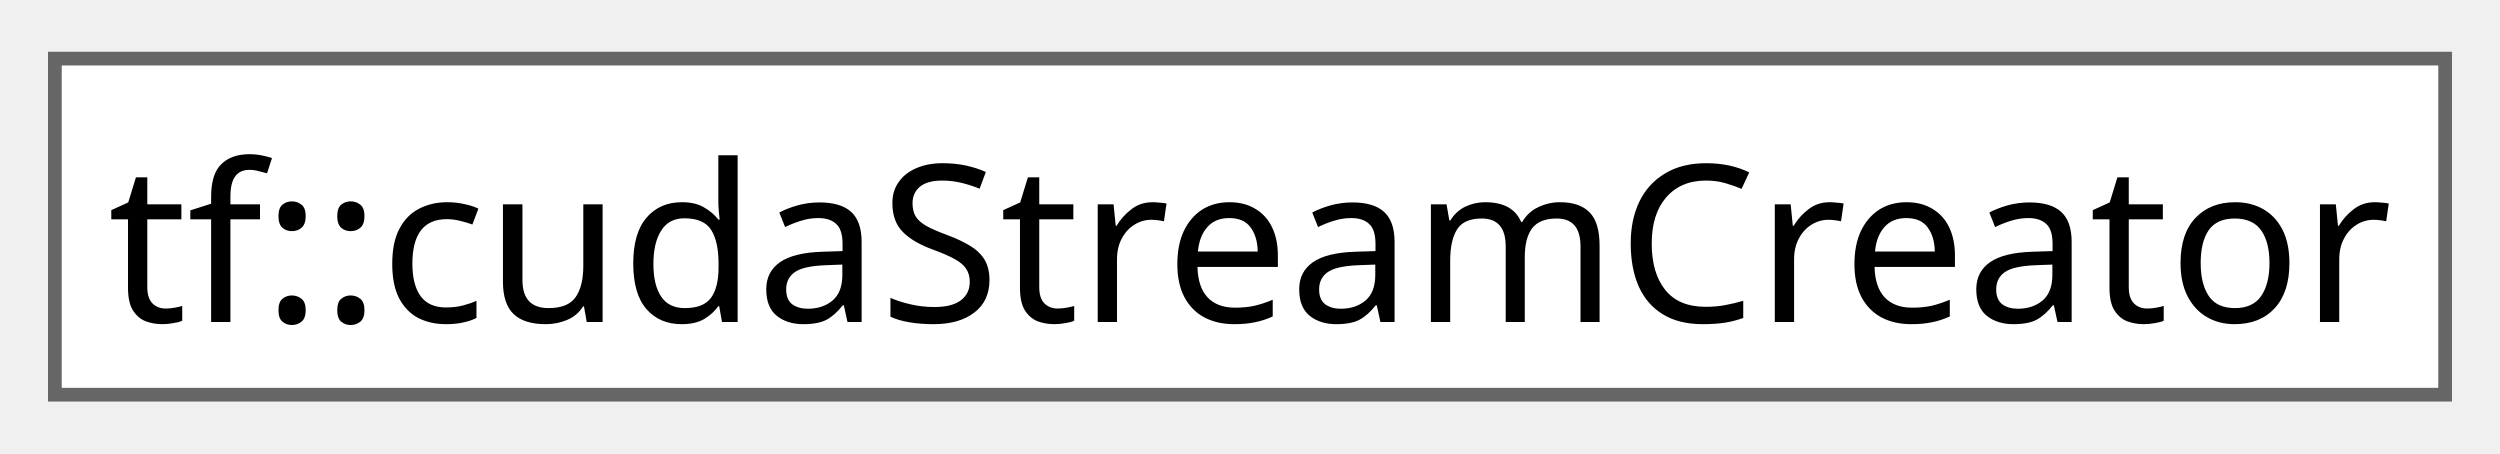
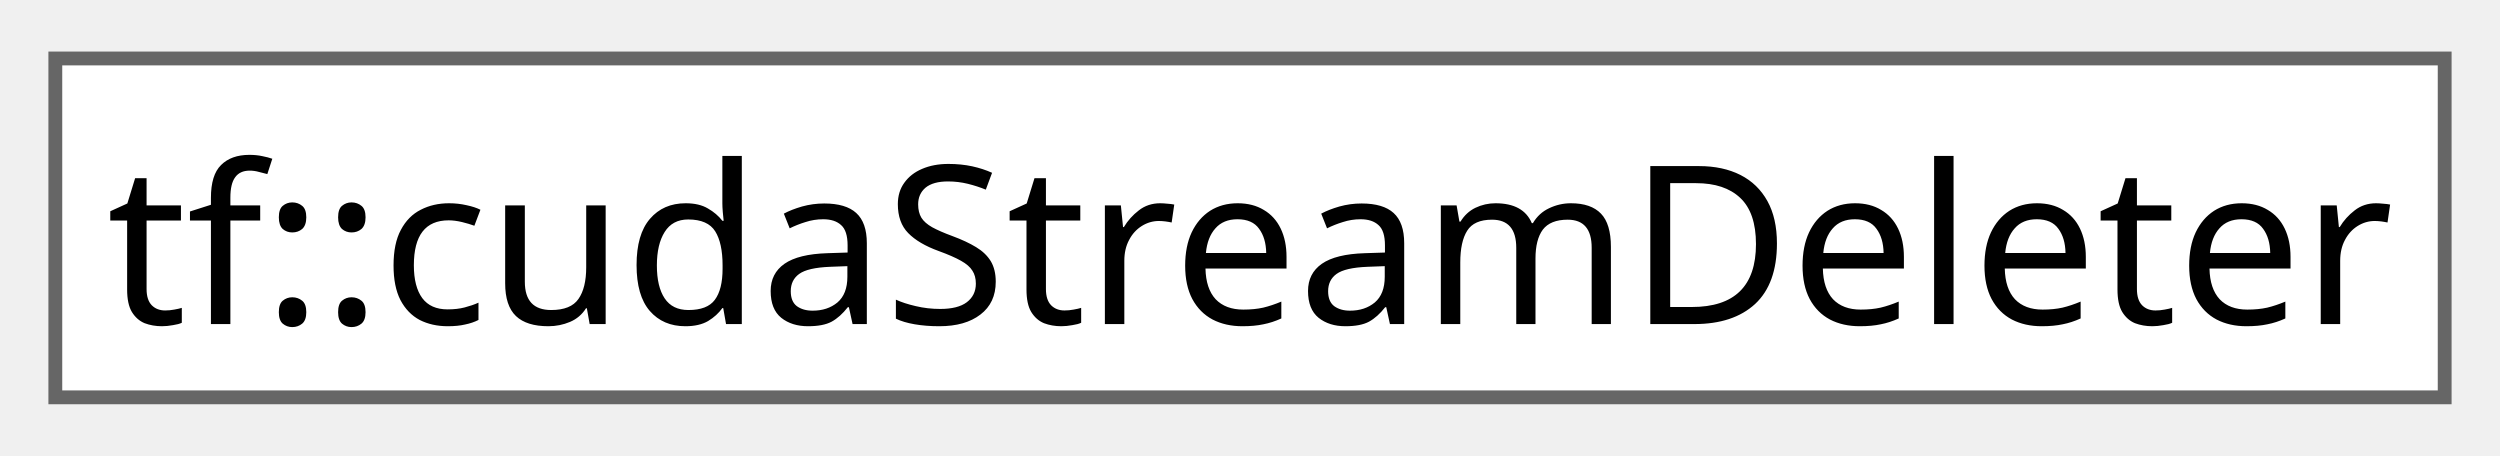
- <svg xmlns="http://www.w3.org/2000/svg" xmlns:xlink="http://www.w3.org/1999/xlink" width="182pt" height="33pt" viewBox="0.00 0.00 182.25 32.50">
+ <svg xmlns="http://www.w3.org/2000/svg" xmlns:xlink="http://www.w3.org/1999/xlink" width="181pt" height="33pt" viewBox="0.00 0.00 180.75 32.50">
  <g id="graph0" class="graph" transform="scale(1 1) rotate(0) translate(4 28.5)">
    <g id="Node000000" class="node">
      <g id="a_Node000000">
-         <a xlink:href="classtf_1_1cudaStreamCreator.html" target="_top" xlink:title="class to create functors that construct CUDA streams">
-           <polygon fill="white" stroke="#666666" points="174.25,-24.5 0,-24.5 0,0 174.25,0 174.25,-24.5" />
-           <text text-anchor="middle" x="87.12" y="-5.3" font-family="SourceSansPro" font-size="16.00">tf::cudaStreamCreator</text>
+         <a xlink:href="classtf_1_1cudaStreamDeleter.html" target="_top" xlink:title="class to create a functor that deletes a CUDA stream">
+           <polygon fill="white" stroke="#666666" points="172.75,-24.5 0,-24.5 0,0 172.75,0 172.75,-24.5" />
+           <text text-anchor="middle" x="86.38" y="-5.3" font-family="SourceSansPro" font-size="16.00">tf::cudaStreamDeleter</text>
        </a>
      </g>
    </g>
  </g>
</svg>
